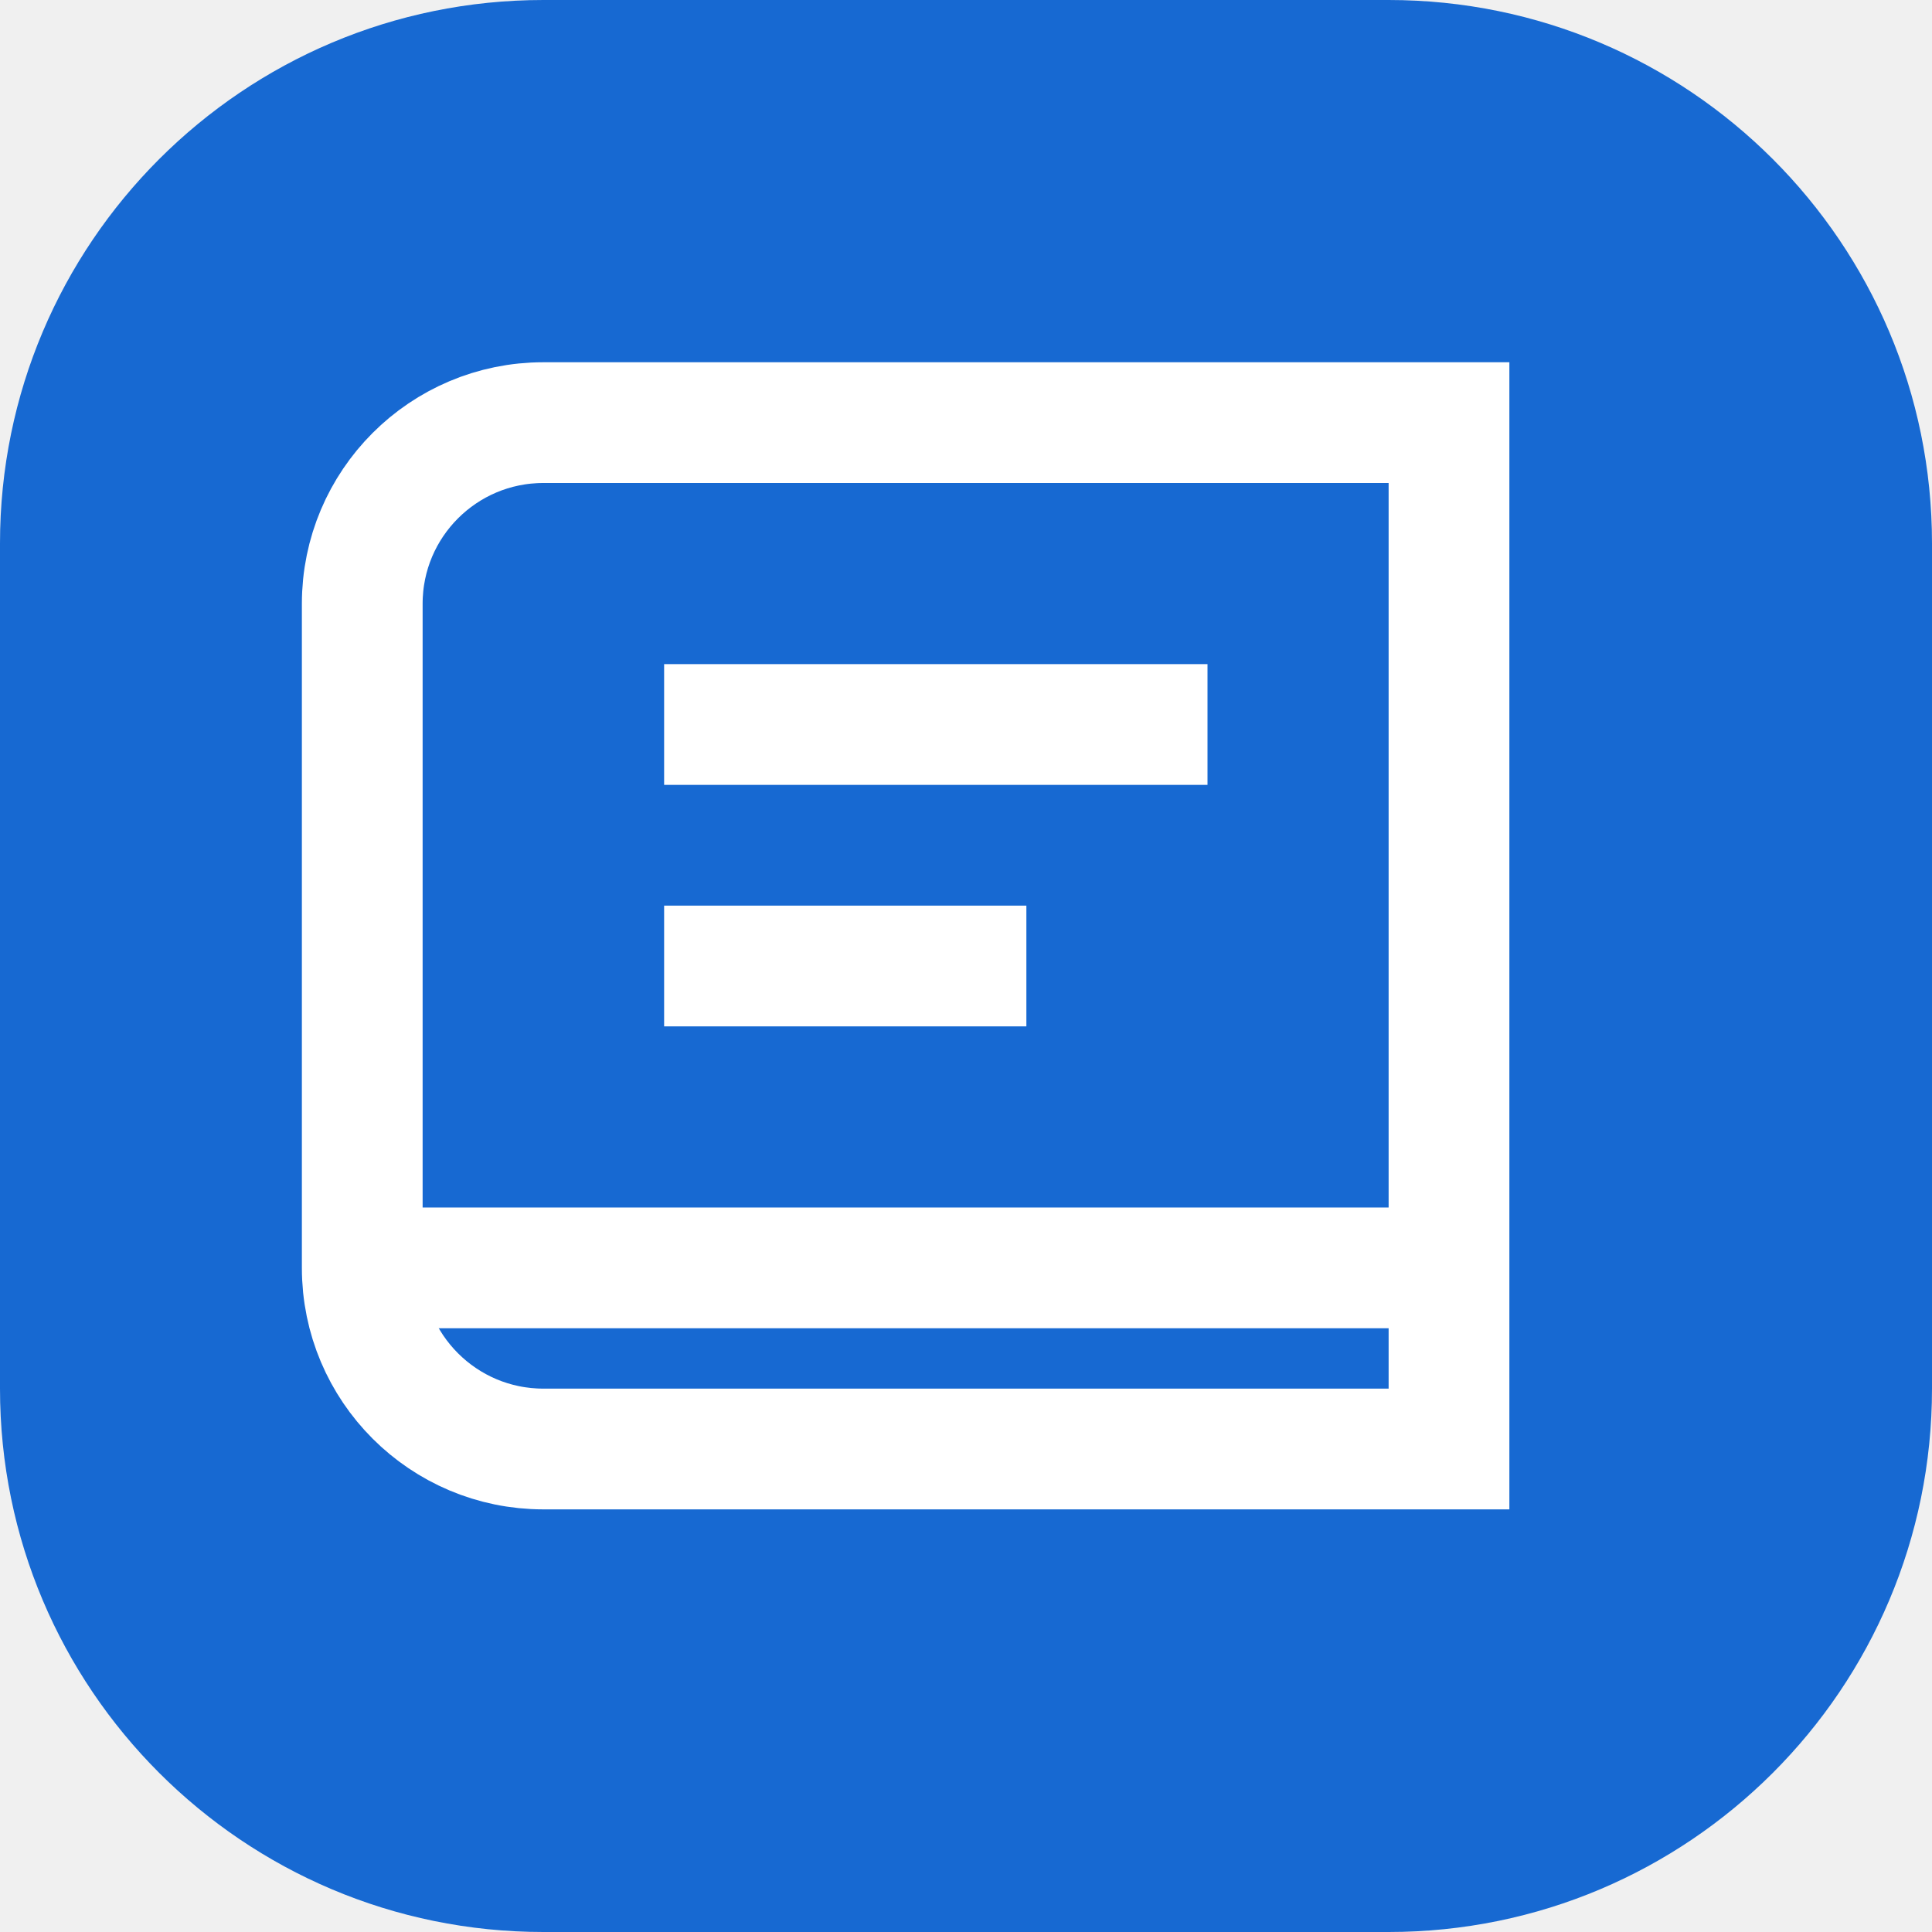
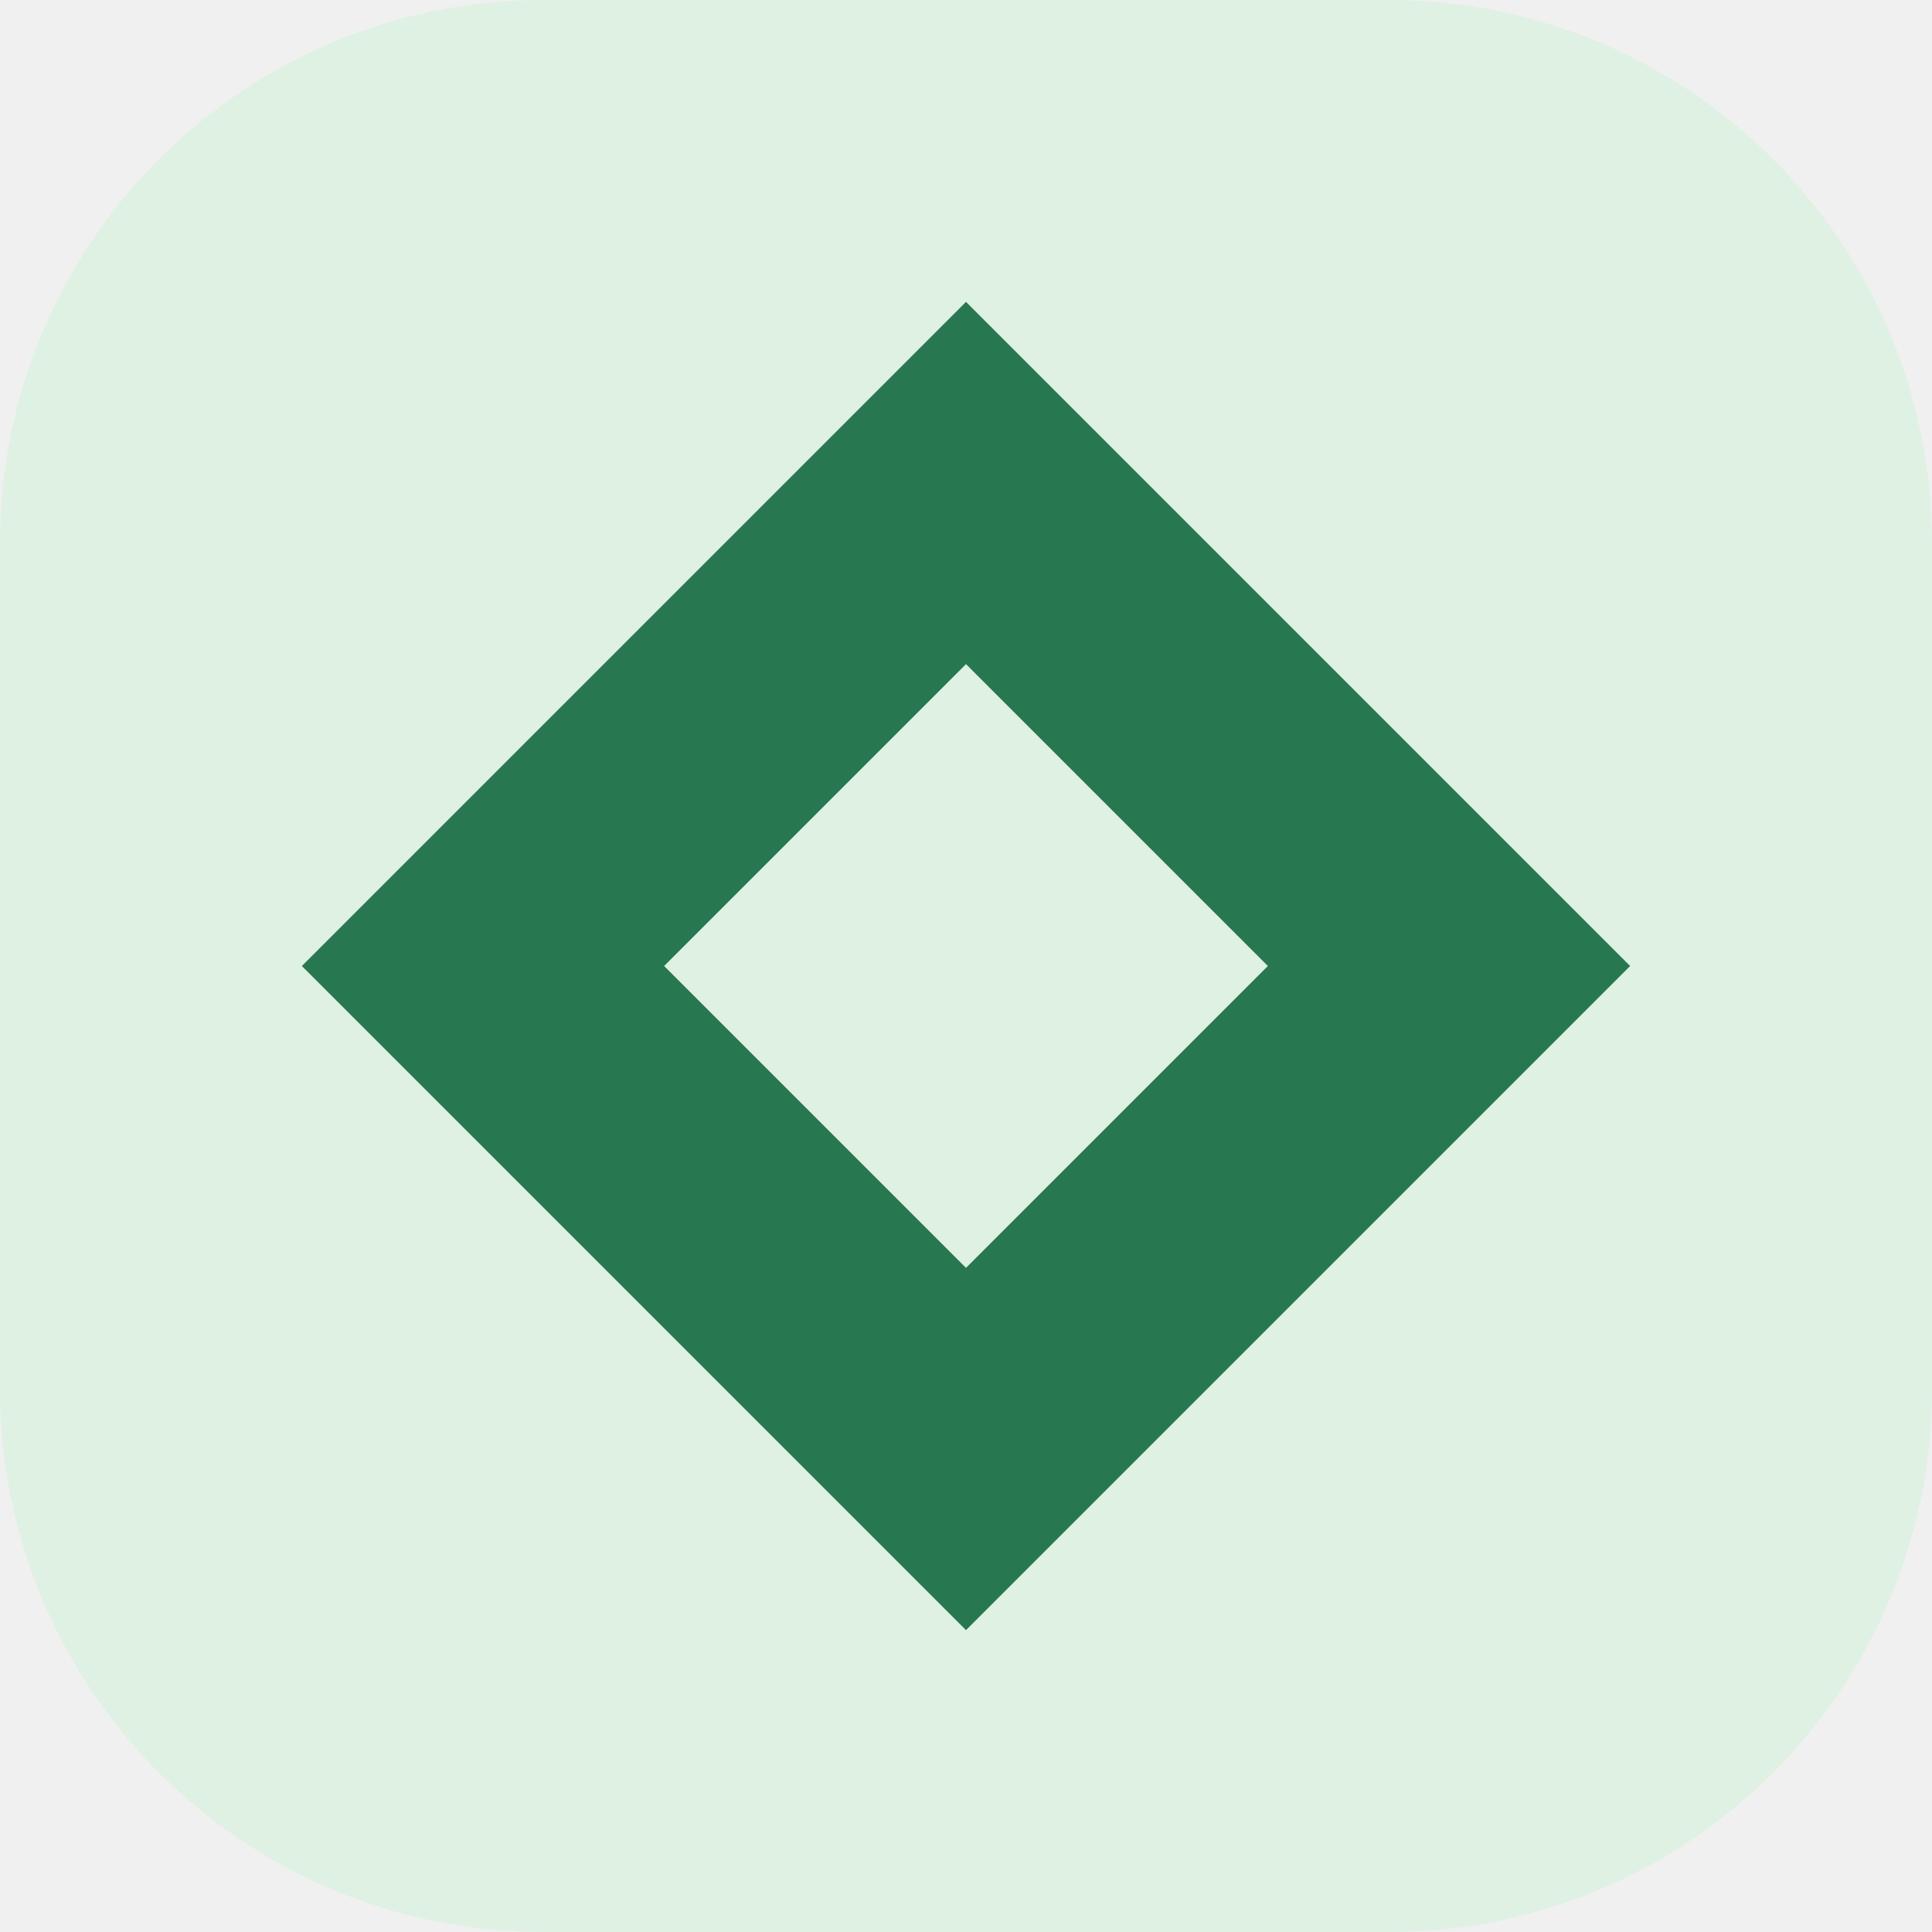
<svg xmlns="http://www.w3.org/2000/svg" viewBox="0 0 32 32">
-   <rect width="32" height="32" rx="9" fill="#1769d2" />
-   <path d="M9 7h15v17H9a3 3 0 0 1-3-3V10a3 3 0 0 1 3-3Z" fill="none" stroke="white" stroke-width="2" />
-   <path d="M6 21h18M11 12h9M11 16h6" stroke="white" stroke-width="2" />
+   <rect width="32" height="32" rx="9" fill="#def1e3" />
+   <path d="m16 5 11 11-11 11L5 16Zm0 6-5 5 5 5 5-5Z" fill="#277751" fill-rule="evenodd" />
</svg>
